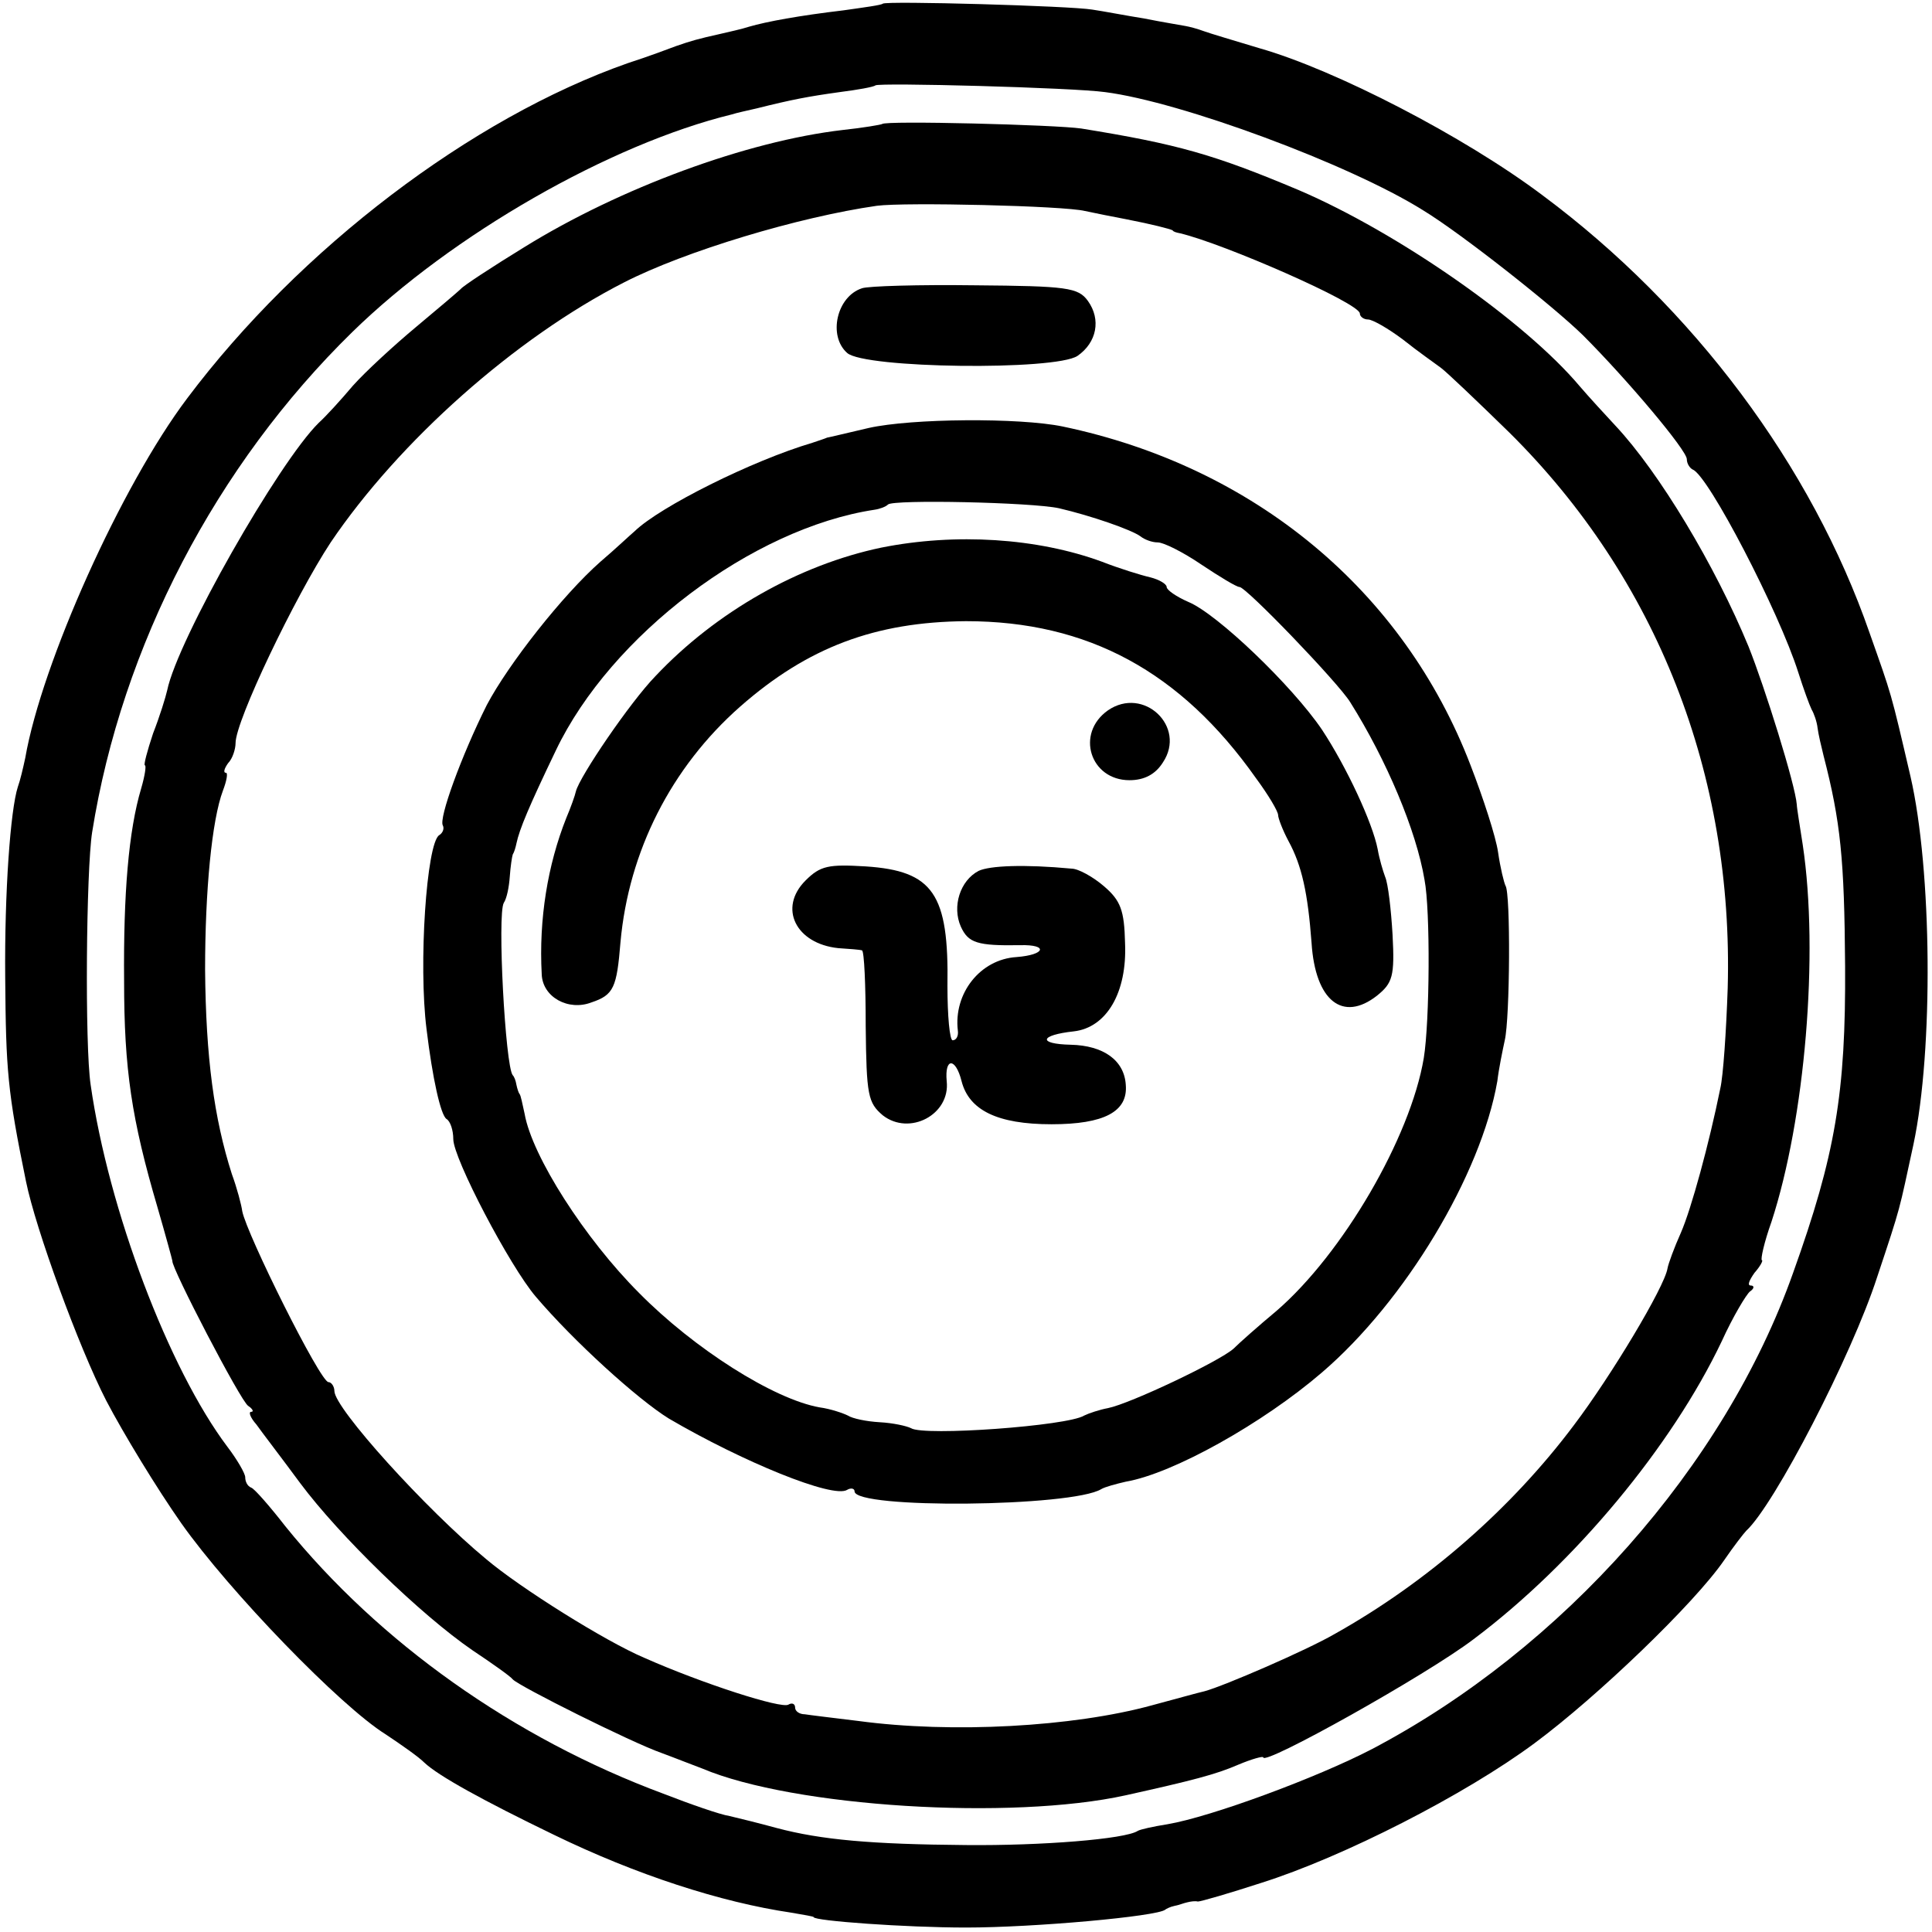
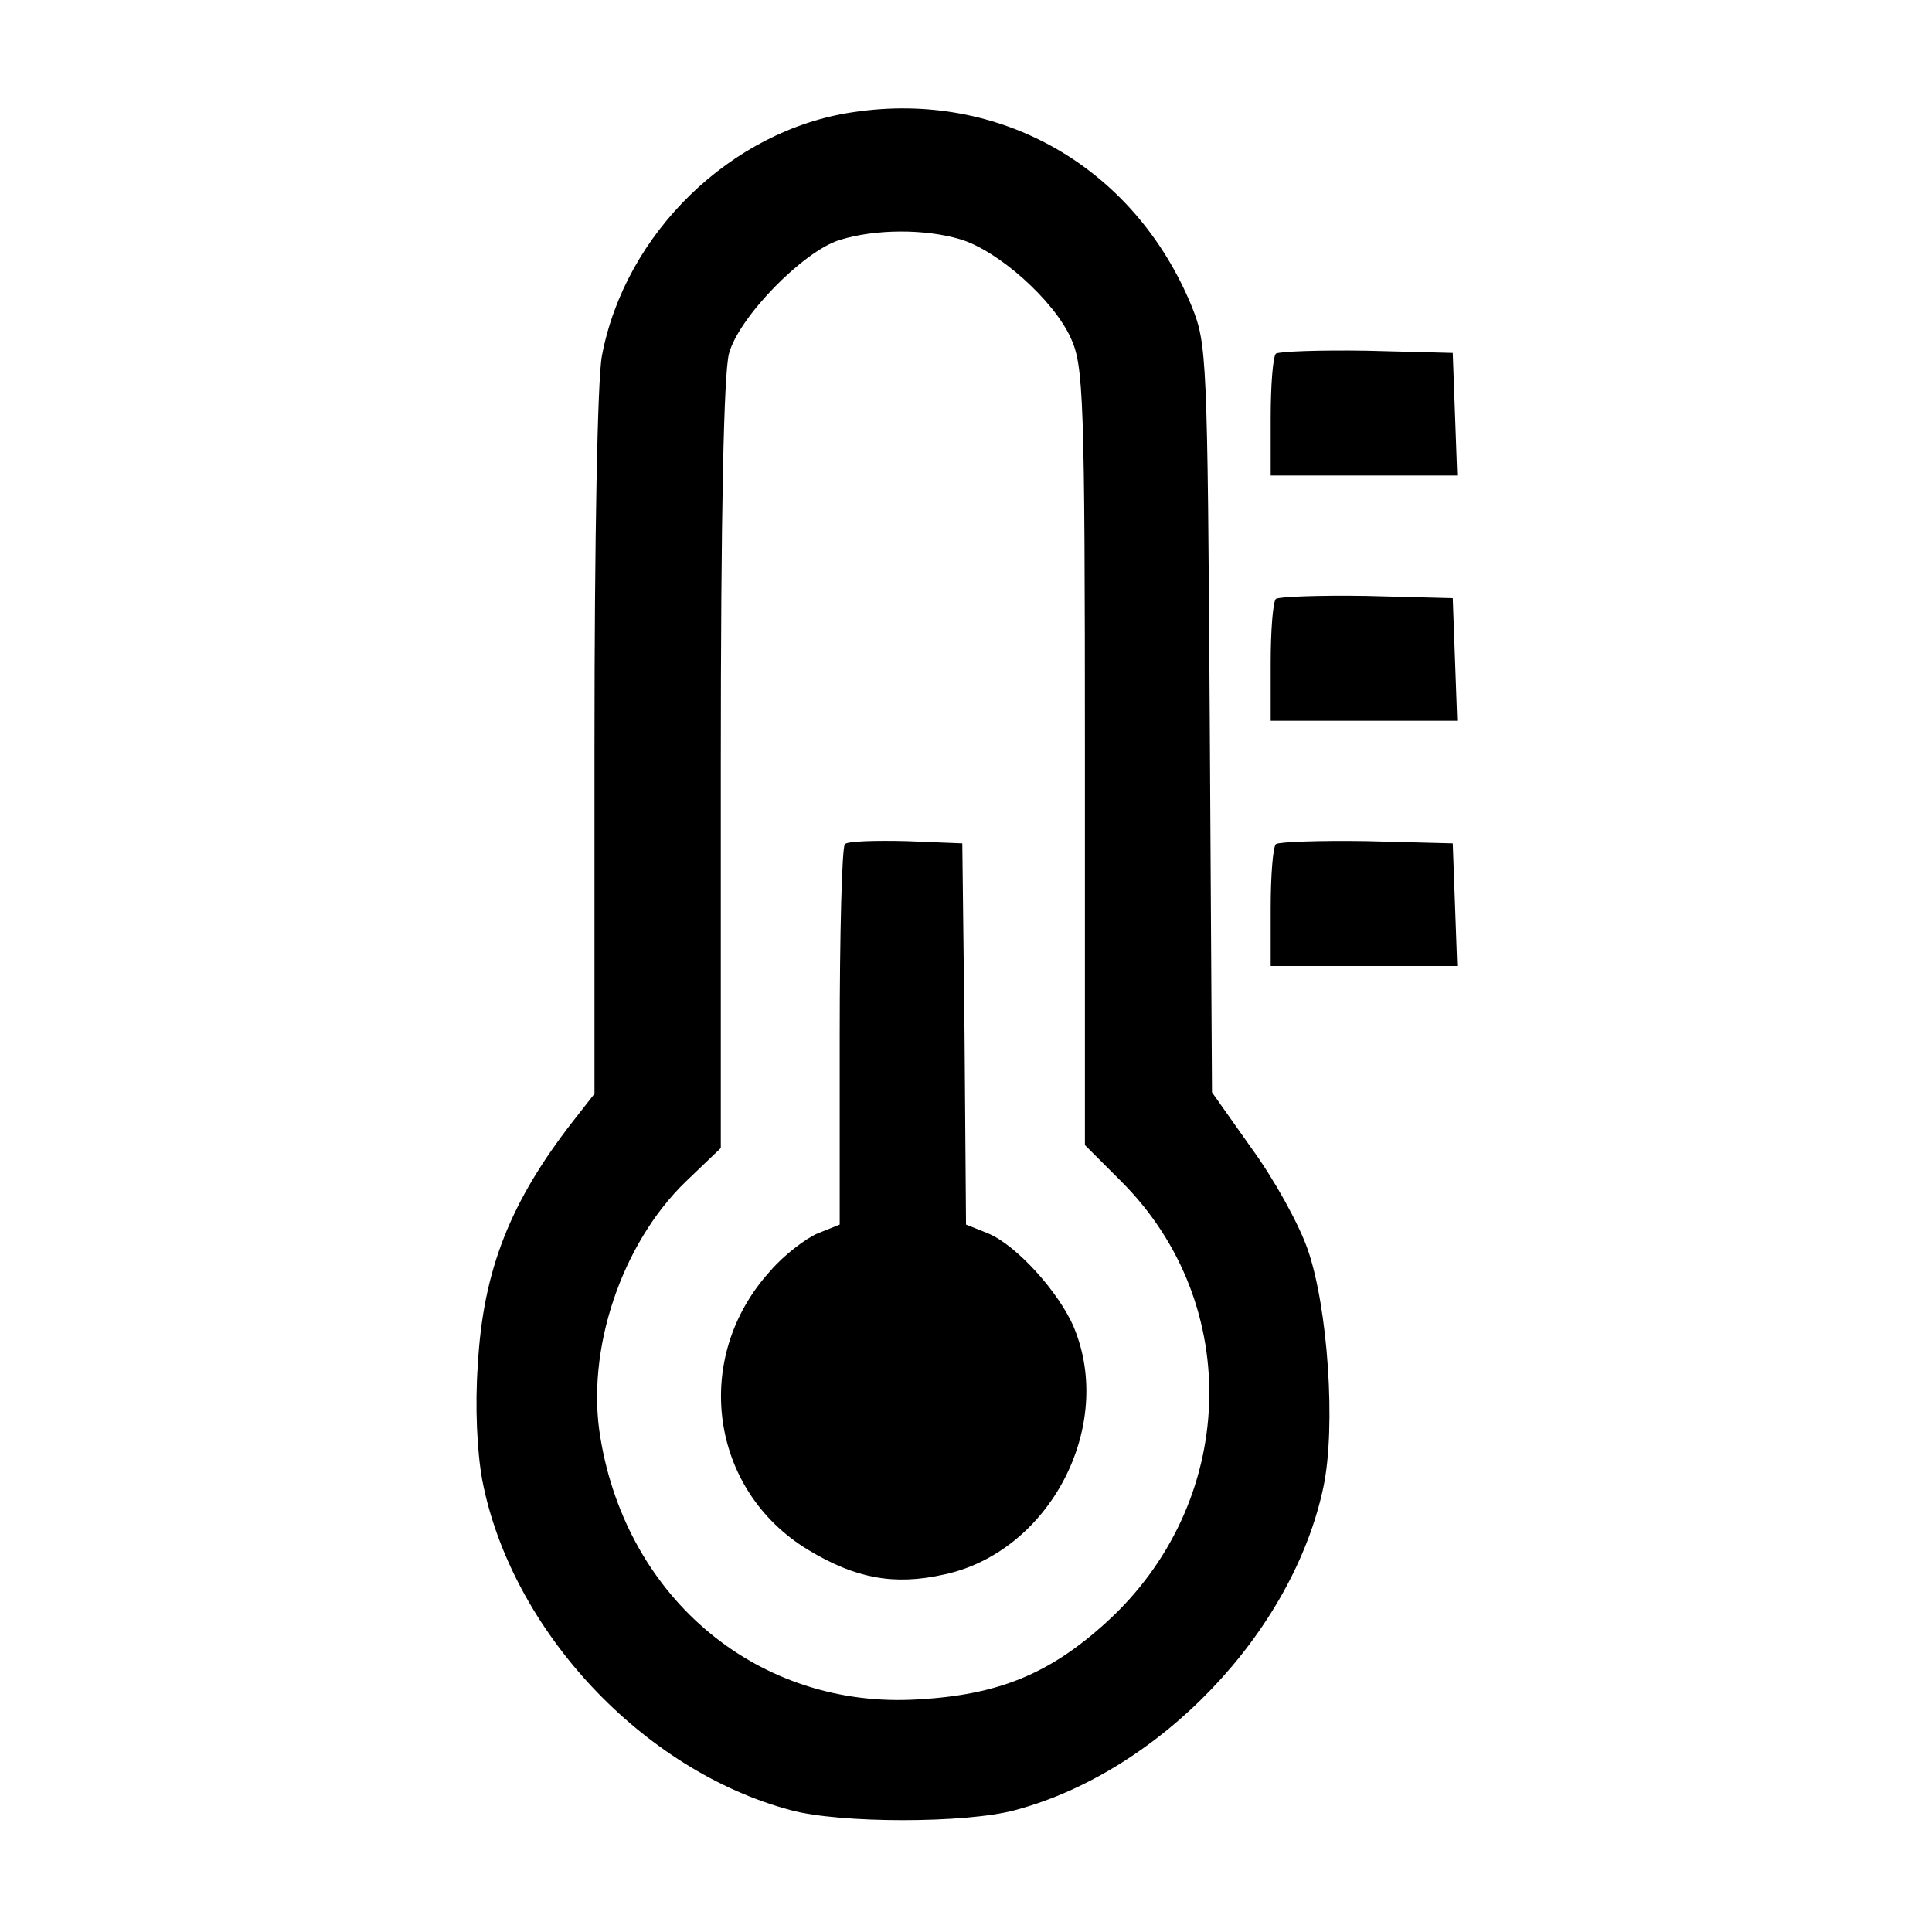
<svg xmlns="http://www.w3.org/2000/svg" version="1.0" width="16pt" height="16pt" viewBox="0 0 16 16" preserveAspectRatio="xMidYMid meet">
  <g transform="translate(0,16) scale(0.006154,-0.006154)" fill="#000000" stroke="none">
-     <path d="M1188 2595 c-2 -2 -25 -5 -53 -9 -59 -7 -103 -15 -127 -22 -9 -3 -27 -7 -40 -10 -27 -6 -38 -9 -58 -16 -8 -3 -37 -14 -65 -23 -211 -74 -442 -250 -593 -451 -89 -118 -196 -357 -218 -484 -3 -14 -7 -31 -10 -39 -10 -31 -18 -142 -17 -256 1 -126 3 -153 28 -275 13 -64 71 -223 108 -295 23 -44 68 -118 101 -165 65 -92 214 -246 275 -284 21 -14 44 -30 52 -38 19 -18 79 -51 174 -97 111 -54 225 -91 320 -105 17 -3 30 -5 30 -6 0 -5 124 -14 205 -14 92 0 257 15 268 24 1 1 7 4 12 5 6 1 13 4 18 5 4 1 10 2 14 1 4 0 42 11 85 25 111 35 275 119 368 188 85 63 215 188 255 246 13 19 27 37 30 40 38 35 142 236 176 341 33 99 29 87 49 179 27 127 25 369 -4 495 -27 116 -25 108 -55 193 -78 225 -237 438 -440 589 -105 79 -279 169 -381 198 -33 10 -67 20 -75 23 -8 3 -19 6 -25 7 -5 1 -30 5 -55 10 -25 4 -56 10 -70 12 -29 5 -278 12 -282 8z m299 -119 c102 -13 329 -97 428 -159 51 -31 174 -128 215 -168 60 -60 140 -155 140 -167 0 -6 4 -12 8 -14 21 -8 116 -191 142 -273 7 -22 15 -44 18 -50 3 -5 7 -16 8 -25 1 -8 5 -25 8 -37 23 -89 28 -139 29 -283 1 -171 -13 -254 -70 -413 -92 -260 -310 -506 -567 -641 -73 -38 -216 -91 -275 -101 -19 -3 -37 -7 -40 -9 -17 -11 -129 -20 -231 -19 -127 1 -195 7 -255 23 -22 6 -50 13 -63 16 -13 2 -53 16 -89 30 -202 75 -383 204 -509 360 -21 27 -42 51 -46 52 -5 2 -8 8 -8 14 0 5 -11 24 -24 41 -79 105 -160 319 -184 487 -8 53 -6 289 2 340 40 251 167 494 350 673 134 131 347 253 511 293 6 2 20 5 33 8 48 12 69 16 112 22 24 3 46 7 48 9 4 4 266 -3 309 -9z" />
-     <path d="M1187 2433 c-2 -1 -25 -5 -53 -8 -129 -15 -300 -78 -429 -158 -44 -27 -82 -52 -85 -56 -3 -3 -30 -26 -60 -51 -30 -25 -68 -60 -85 -79 -16 -19 -37 -42 -46 -50 -54 -53 -190 -292 -204 -360 -2 -9 -10 -35 -19 -58 -8 -24 -13 -43 -11 -43 2 0 0 -14 -5 -31 -17 -57 -24 -142 -23 -259 0 -119 10 -186 45 -305 11 -38 20 -71 20 -72 -2 -8 92 -189 102 -195 6 -4 8 -8 4 -8 -4 0 -1 -8 7 -17 7 -10 34 -45 59 -79 53 -71 162 -177 232 -225 27 -18 51 -35 54 -39 8 -9 160 -85 200 -99 19 -7 44 -17 55 -21 123 -52 416 -70 570 -36 90 20 121 28 151 41 19 8 34 12 34 10 0 -12 220 111 283 159 136 102 267 260 334 401 15 33 33 63 38 67 6 4 6 8 1 8 -5 0 -2 7 5 17 8 9 12 17 10 17 -2 1 3 24 13 52 45 138 64 360 42 507 -4 26 -8 50 -8 54 -2 27 -43 158 -65 213 -45 109 -120 234 -179 297 -14 15 -36 39 -48 53 -74 88 -245 207 -378 264 -114 48 -163 62 -293 83 -34 5 -264 11 -268 6z m273 -117 c14 -3 39 -8 55 -11 36 -7 59 -13 63 -15 1 -2 5 -3 10 -4 59 -14 242 -94 242 -108 0 -4 5 -8 11 -8 6 0 27 -12 47 -27 20 -16 43 -32 51 -38 7 -5 49 -45 92 -87 199 -197 302 -461 294 -748 -2 -58 -6 -118 -10 -135 -15 -74 -39 -162 -53 -194 -9 -20 -17 -42 -18 -48 -4 -25 -76 -145 -126 -211 -84 -112 -197 -211 -322 -281 -38 -22 -149 -70 -175 -77 -9 -2 -41 -11 -71 -19 -106 -29 -269 -38 -395 -21 -33 4 -66 8 -72 9 -7 0 -13 4 -13 9 0 5 -4 7 -9 4 -9 -6 -115 28 -194 63 -52 22 -167 94 -213 133 -81 67 -204 203 -204 226 0 6 -4 12 -8 12 -11 0 -110 199 -116 230 -1 8 -7 31 -14 50 -24 75 -35 157 -36 275 0 106 9 201 24 241 5 13 7 24 4 24 -4 0 -2 6 3 13 6 6 10 19 10 27 0 30 80 197 128 270 92 136 248 275 395 350 82 42 235 88 340 103 38 5 252 0 280 -7z" />
-     <path d="M1160 2212 c-34 -11 -46 -64 -20 -87 23 -21 280 -24 310 -4 26 18 32 49 14 74 -13 18 -28 20 -152 21 -75 1 -144 -1 -152 -4z" />
-     <path d="M1169 2024 c-30 -7 -55 -13 -56 -13 -2 -1 -11 -4 -20 -7 -81 -24 -205 -86 -239 -119 -6 -5 -26 -24 -46 -41 -51 -45 -124 -138 -153 -193 -34 -68 -65 -153 -59 -162 2 -4 0 -10 -5 -13 -17 -11 -28 -174 -17 -261 8 -66 19 -116 27 -121 5 -3 9 -15 9 -27 0 -26 76 -171 111 -212 51 -60 137 -138 179 -164 99 -58 221 -108 240 -96 5 3 10 2 10 -2 0 -24 293 -21 332 3 5 3 20 7 33 10 64 11 185 79 264 147 112 96 214 266 236 392 2 17 7 41 10 55 7 30 8 198 1 208 -2 4 -7 24 -10 45 -3 21 -20 73 -37 117 -90 235 -291 402 -549 456 -58 12 -203 11 -261 -2z m256 -108 c43 -10 98 -29 110 -38 5 -4 15 -8 23 -8 8 0 34 -13 59 -30 24 -16 47 -30 51 -30 9 0 133 -129 149 -155 49 -78 89 -173 100 -239 8 -41 7 -191 -1 -240 -18 -107 -109 -263 -198 -340 -24 -20 -50 -43 -58 -51 -19 -17 -139 -74 -169 -80 -11 -2 -26 -7 -32 -10 -22 -14 -216 -28 -233 -17 -6 3 -24 7 -42 8 -18 1 -37 5 -43 9 -6 3 -23 9 -38 11 -62 11 -169 79 -243 154 -73 73 -144 184 -154 241 -3 13 -5 25 -7 27 -1 1 -3 7 -4 12 -1 6 -3 11 -5 13 -10 12 -21 217 -12 232 4 6 7 21 8 35 1 14 3 27 4 30 2 3 4 10 5 15 4 19 17 50 53 125 74 155 264 299 429 324 7 1 15 4 18 7 7 7 193 3 230 -5z" />
-     <path d="M1186 1863 c-110 -23 -222 -86 -304 -173 -34 -35 -102 -135 -107 -155 -1 -5 -7 -22 -13 -36 -25 -63 -37 -136 -33 -210 1 -31 36 -50 67 -38 30 10 34 20 39 81 11 122 68 235 161 317 91 80 182 114 304 115 164 0 289 -68 390 -211 17 -23 30 -45 30 -50 0 -4 6 -20 14 -35 18 -33 26 -70 31 -137 5 -78 42 -107 88 -71 21 17 24 26 21 82 -2 34 -6 69 -10 78 -3 8 -8 25 -10 37 -7 36 -42 111 -75 161 -40 59 -141 156 -180 172 -16 7 -29 16 -29 20 0 4 -10 10 -22 13 -13 3 -42 12 -65 21 -87 32 -197 39 -297 19z" />
-     <path d="M1491 1644 c-44 -31 -24 -94 29 -94 20 0 35 8 45 24 32 48 -26 103 -74 70z" />
-     <path d="M1084 1415 c-37 -37 -13 -85 44 -91 15 -1 29 -2 32 -3 3 -1 5 -47 5 -102 1 -93 3 -103 23 -120 36 -28 91 1 86 46 -3 32 12 32 20 0 10 -39 48 -58 121 -58 71 0 103 17 100 53 -2 33 -30 53 -74 54 -45 1 -42 13 4 18 44 5 72 52 69 119 -1 44 -6 57 -28 76 -15 13 -35 24 -44 24 -64 6 -110 4 -125 -3 -25 -13 -36 -48 -24 -75 10 -22 22 -26 80 -25 38 1 34 -13 -5 -16 -49 -3 -85 -49 -79 -99 1 -7 -2 -13 -7 -13 -4 0 -7 33 -7 73 2 124 -19 155 -110 161 -50 3 -61 1 -81 -19z" />
+     <path d="M1148 2449 c-164 -24 -307 -163 -338 -328 -6 -31 -10 -248 -10 -523 l0 -470 -29 -37 c-84 -108 -121 -200 -128 -328 -4 -55 -1 -117 6 -155 39 -202 216 -391 415 -444 66 -18 236 -18 302 0 195 52 374 240 415 435 17 81 6 241 -21 319 -12 35 -46 96 -76 137 l-53 75 -3 502 c-3 488 -4 505 -24 555 -77 188 -258 292 -456 262z m144 -171 c51 -15 126 -82 149 -133 17 -37 19 -77 19 -563 l0 -523 49 -49 c166 -166 156 -434 -21 -594 -76 -69 -145 -97 -253 -103 -213 -13 -391 134 -427 352 -20 117 28 261 115 345 l47 45 0 515 c0 339 4 528 11 554 13 49 100 138 149 153 48 15 115 15 162 1z" />
+     <path d="M1137 1464 c-4 -4 -7 -121 -7 -259 l0 -253 -30 -12 c-16 -7 -45 -29 -63 -50 -107 -117 -82 -296 51 -376 63 -38 115 -48 182 -33 142 30 231 199 175 333 -20 47 -77 110 -115 126 l-30 12 -2 257 -3 256 -75 3 c-42 1 -79 0 -83 -4z" />
+     <path d="M1717 2124 c-4 -4 -7 -43 -7 -86 l0 -78 125 0 126 0 -3 83 -3 82 -116 3 c-63 1 -118 -1 -122 -4z" />
+     <path d="M1717 1794 c-4 -4 -7 -43 -7 -86 l0 -78 125 0 126 0 -3 83 -3 82 -116 3 c-63 1 -118 -1 -122 -4z" />
+     <path d="M1717 1464 c-4 -4 -7 -43 -7 -86 l0 -78 125 0 126 0 -3 83 -3 82 -116 3 c-63 1 -118 -1 -122 -4z" />
  </g>
</svg>
